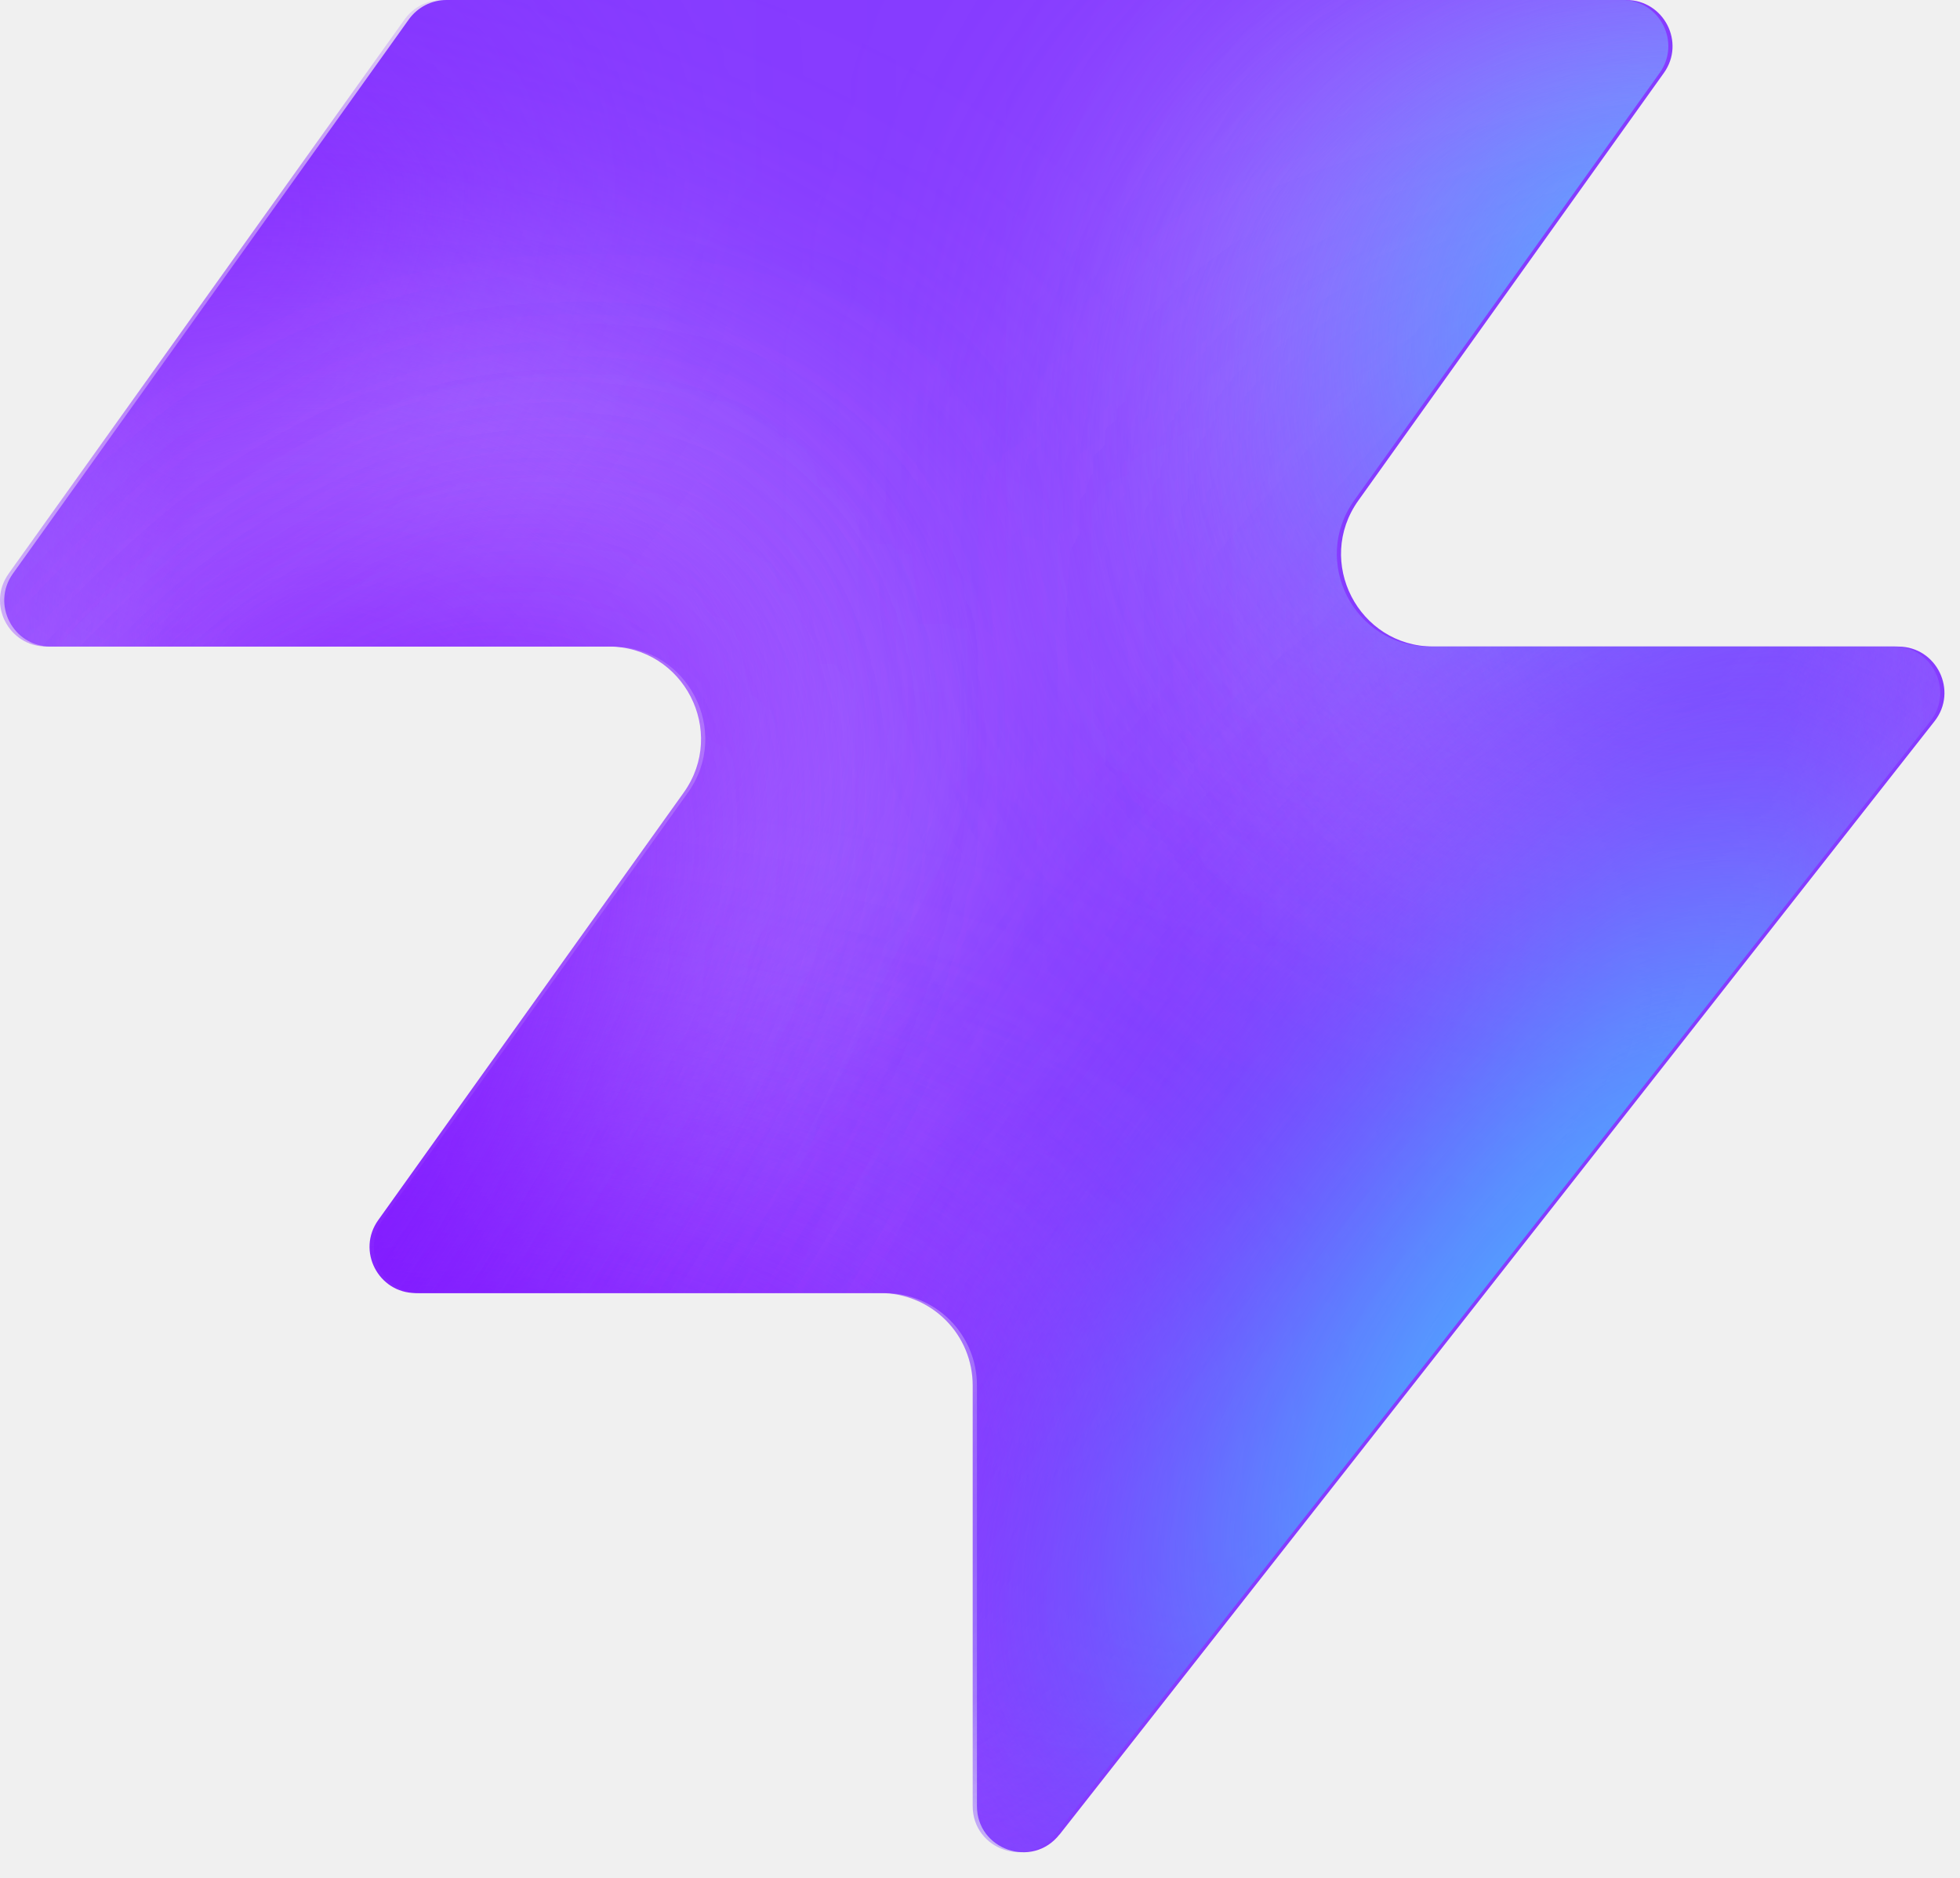
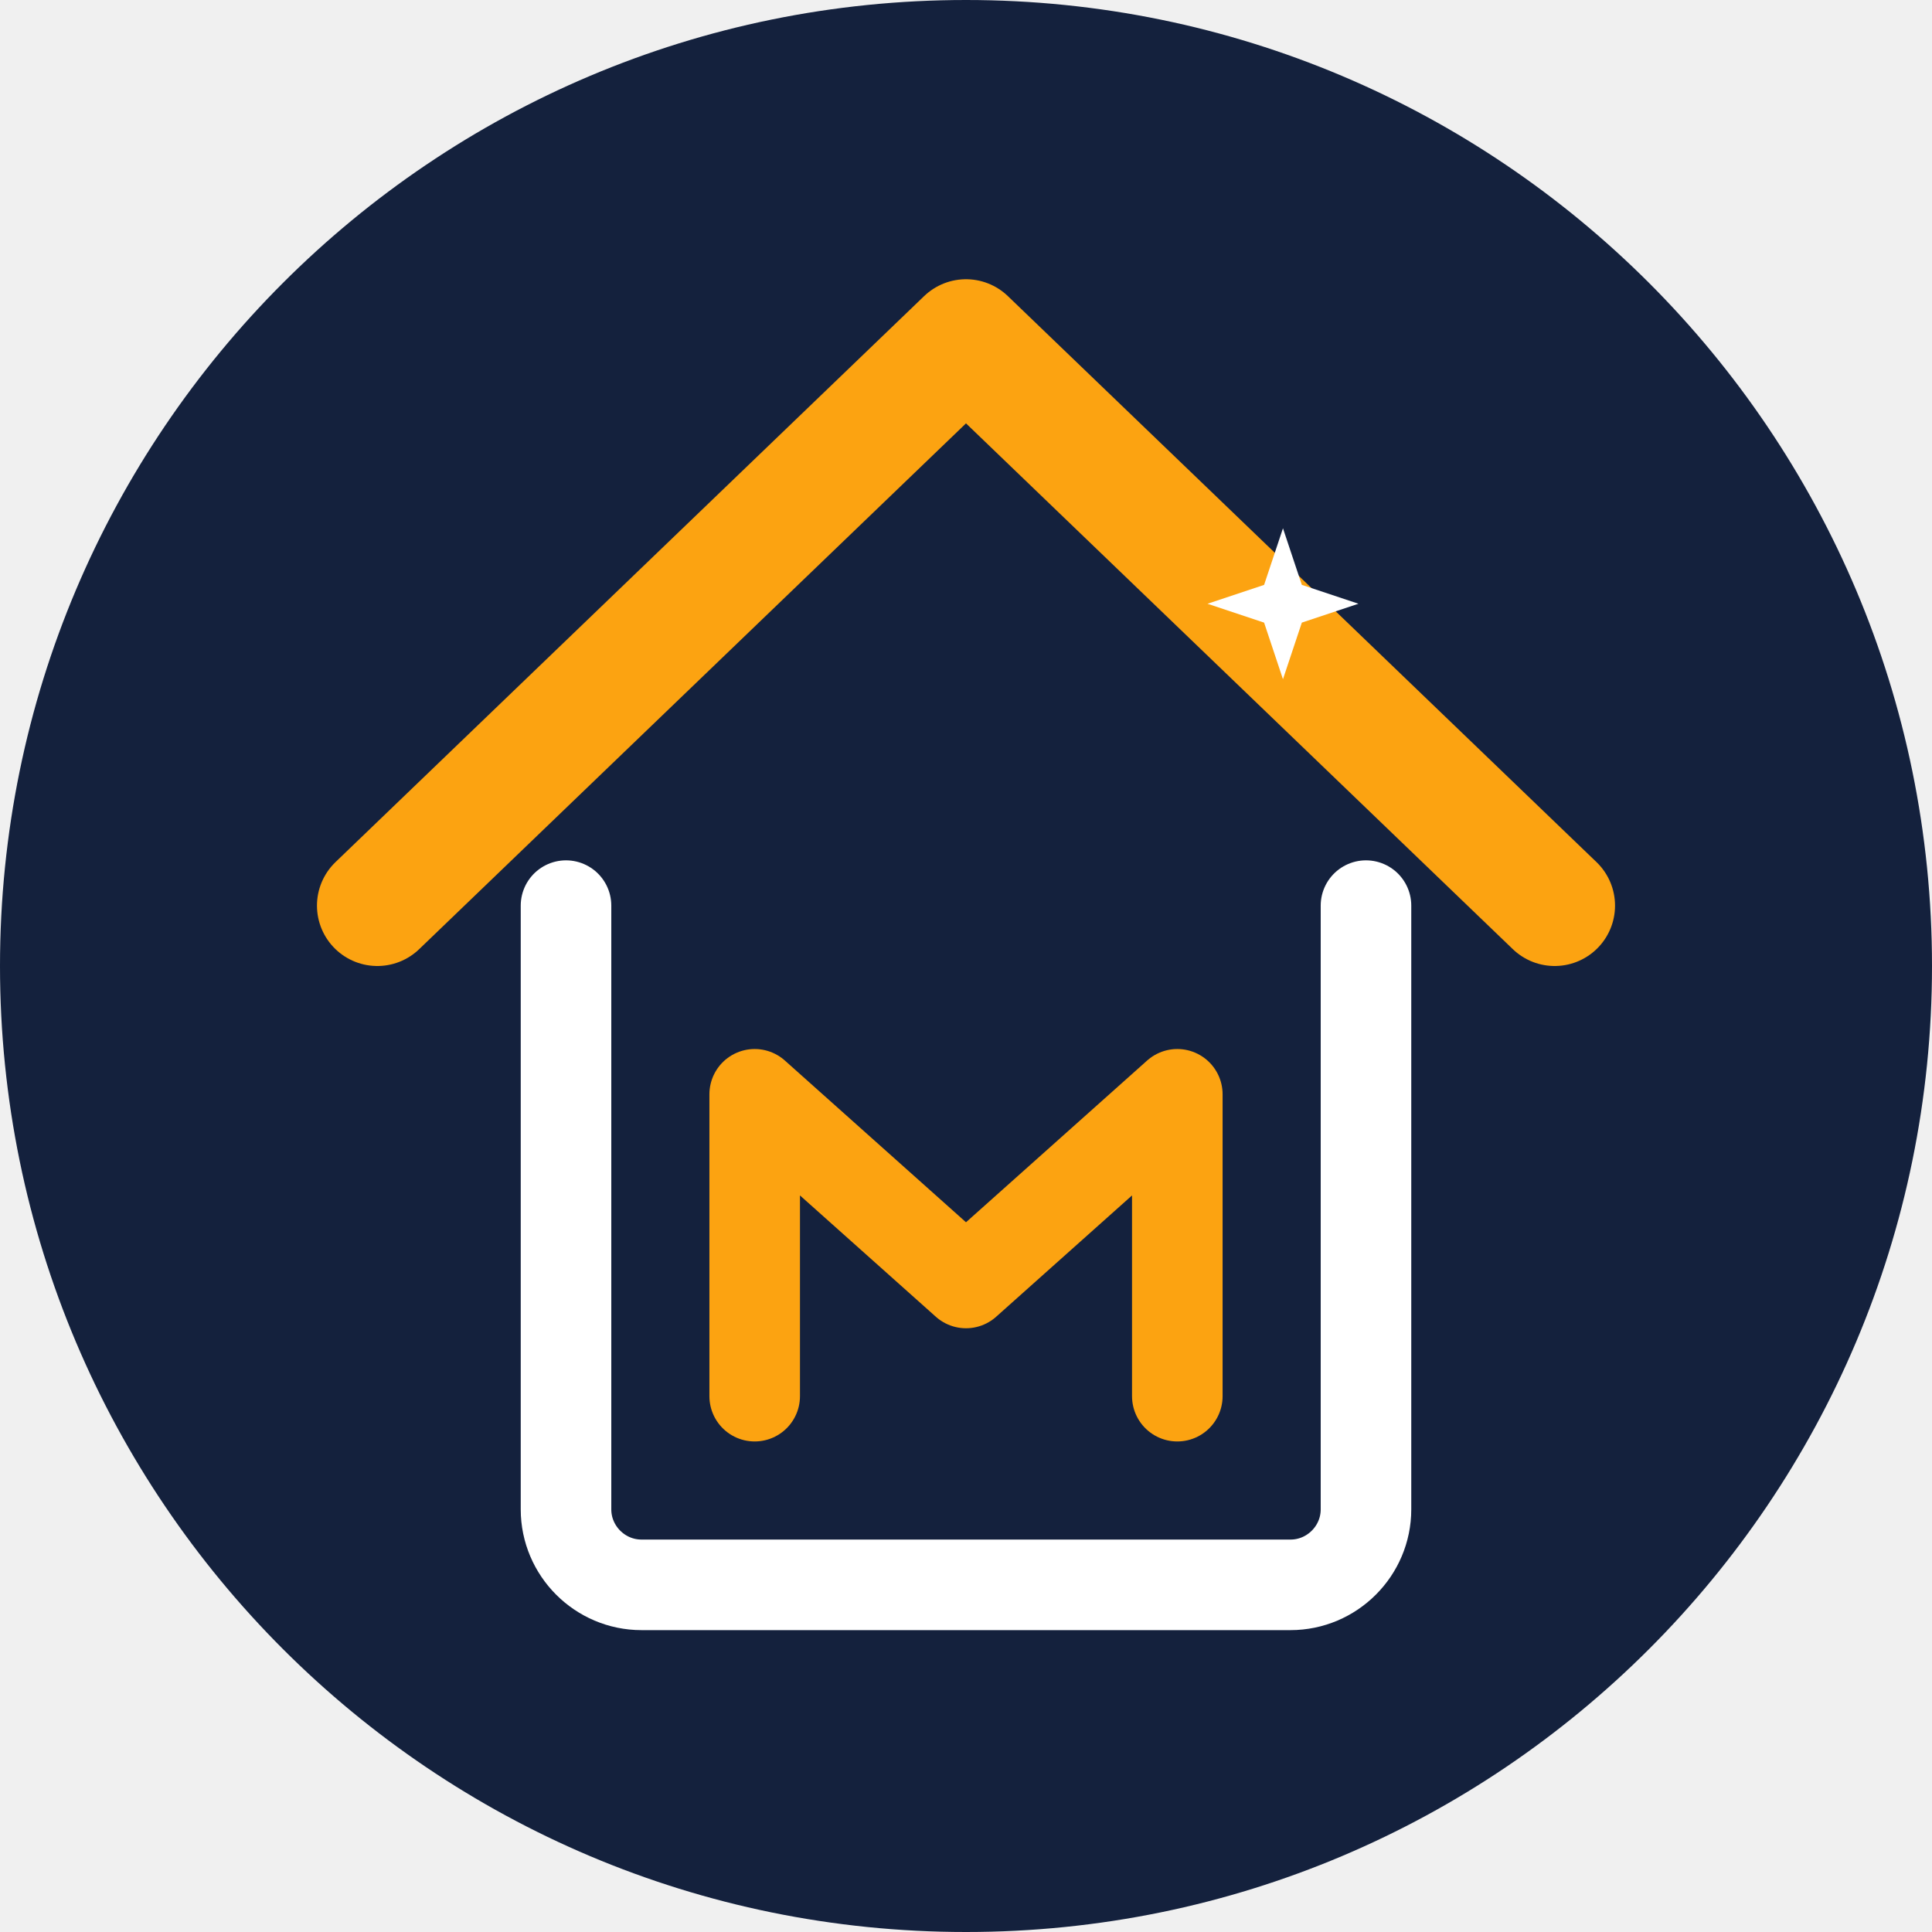
- <svg xmlns="http://www.w3.org/2000/svg" width="48" height="46" fill="none" viewBox="0 0 48 46">
-   <path fill="#863bff" d="M25.946 44.938c-.664.845-2.021.375-2.021-.698V33.937a2.26 2.26 0 0 0-2.262-2.262H10.287c-.92 0-1.456-1.04-.92-1.788l7.48-10.471c1.07-1.497 0-3.578-1.842-3.578H1.237c-.92 0-1.456-1.04-.92-1.788L10.013.474c.214-.297.556-.474.92-.474h28.894c.92 0 1.456 1.04.92 1.788l-7.48 10.471c-1.07 1.498 0 3.579 1.842 3.579h11.377c.943 0 1.473 1.088.89 1.83L25.947 44.94z" style="fill:#863bff;fill:color(display-p3 .525 .23 1);fill-opacity:1" />
-   <mask id="a" width="48" height="46" x="0" y="0" maskUnits="userSpaceOnUse" style="mask-type:alpha">
-     <path fill="#000" d="M25.842 44.938c-.664.844-2.021.375-2.021-.698V33.937a2.26 2.26 0 0 0-2.262-2.262H10.183c-.92 0-1.456-1.04-.92-1.788l7.48-10.471c1.07-1.498 0-3.579-1.842-3.579H1.133c-.92 0-1.456-1.04-.92-1.787L9.91.473c.214-.297.556-.474.92-.474h28.894c.92 0 1.456 1.04.92 1.788l-7.48 10.471c-1.07 1.498 0 3.578 1.842 3.578h11.377c.943 0 1.473 1.088.89 1.832L25.843 44.94z" style="fill:#000;fill-opacity:1" />
-   </mask>
-   <g mask="url(#a)">
-     <g filter="url(#b)">
-       <ellipse cx="5.508" cy="14.704" fill="#ede6ff" rx="5.508" ry="14.704" style="fill:#ede6ff;fill:color(display-p3 .927 .903 1);fill-opacity:1" transform="matrix(.00324 1 1 -.00324 -4.47 31.516)" />
-     </g>
-     <g filter="url(#c)">
-       <ellipse cx="10.399" cy="29.851" fill="#ede6ff" rx="10.399" ry="29.851" style="fill:#ede6ff;fill:color(display-p3 .927 .903 1);fill-opacity:1" transform="matrix(.00324 1 1 -.00324 -39.328 7.883)" />
-     </g>
-     <g filter="url(#d)">
-       <ellipse cx="5.508" cy="30.487" fill="#7e14ff" rx="5.508" ry="30.487" style="fill:#7e14ff;fill:color(display-p3 .492 .077 1);fill-opacity:1" transform="rotate(89.814 -25.913 -14.639)scale(1 -1)" />
-     </g>
-     <g filter="url(#e)">
-       <ellipse cx="5.508" cy="30.599" fill="#7e14ff" rx="5.508" ry="30.599" style="fill:#7e14ff;fill:color(display-p3 .492 .077 1);fill-opacity:1" transform="rotate(89.814 -32.644 -3.334)scale(1 -1)" />
-     </g>
-     <g filter="url(#f)">
-       <ellipse cx="5.508" cy="30.599" fill="#7e14ff" rx="5.508" ry="30.599" style="fill:#7e14ff;fill:color(display-p3 .492 .077 1);fill-opacity:1" transform="matrix(.00324 1 1 -.00324 -34.34 30.47)" />
-     </g>
-     <g filter="url(#g)">
-       <ellipse cx="14.072" cy="22.078" fill="#ede6ff" rx="14.072" ry="22.078" style="fill:#ede6ff;fill:color(display-p3 .927 .903 1);fill-opacity:1" transform="rotate(93.35 24.506 48.493)scale(-1 1)" />
-     </g>
-     <g filter="url(#h)">
-       <ellipse cx="3.47" cy="21.501" fill="#7e14ff" rx="3.47" ry="21.501" style="fill:#7e14ff;fill:color(display-p3 .492 .077 1);fill-opacity:1" transform="rotate(89.009 28.708 47.59)scale(-1 1)" />
-     </g>
-     <g filter="url(#i)">
-       <ellipse cx="3.47" cy="21.501" fill="#7e14ff" rx="3.47" ry="21.501" style="fill:#7e14ff;fill:color(display-p3 .492 .077 1);fill-opacity:1" transform="rotate(89.009 28.708 47.59)scale(-1 1)" />
-     </g>
-     <g filter="url(#j)">
-       <ellipse cx=".387" cy="8.972" fill="#7e14ff" rx="4.407" ry="29.108" style="fill:#7e14ff;fill:color(display-p3 .492 .077 1);fill-opacity:1" transform="rotate(39.51 .387 8.972)" />
-     </g>
-     <g filter="url(#k)">
-       <ellipse cx="47.523" cy="-6.092" fill="#7e14ff" rx="4.407" ry="29.108" style="fill:#7e14ff;fill:color(display-p3 .492 .077 1);fill-opacity:1" transform="rotate(37.892 47.523 -6.092)" />
-     </g>
-     <g filter="url(#l)">
-       <ellipse cx="41.412" cy="6.333" fill="#47bfff" rx="5.971" ry="9.665" style="fill:#47bfff;fill:color(display-p3 .28 .748 1);fill-opacity:1" transform="rotate(37.892 41.412 6.333)" />
-     </g>
-     <g filter="url(#m)">
-       <ellipse cx="-1.879" cy="38.332" fill="#7e14ff" rx="4.407" ry="29.108" style="fill:#7e14ff;fill:color(display-p3 .492 .077 1);fill-opacity:1" transform="rotate(37.892 -1.88 38.332)" />
-     </g>
-     <g filter="url(#n)">
-       <ellipse cx="-1.879" cy="38.332" fill="#7e14ff" rx="4.407" ry="29.108" style="fill:#7e14ff;fill:color(display-p3 .492 .077 1);fill-opacity:1" transform="rotate(37.892 -1.88 38.332)" />
-     </g>
-     <g filter="url(#o)">
-       <ellipse cx="35.651" cy="29.907" fill="#7e14ff" rx="4.407" ry="29.108" style="fill:#7e14ff;fill:color(display-p3 .492 .077 1);fill-opacity:1" transform="rotate(37.892 35.651 29.907)" />
-     </g>
-     <g filter="url(#p)">
-       <ellipse cx="38.418" cy="32.4" fill="#47bfff" rx="5.971" ry="15.297" style="fill:#47bfff;fill:color(display-p3 .28 .748 1);fill-opacity:1" transform="rotate(37.892 38.418 32.4)" />
-     </g>
-   </g>
-   <defs>
-     <filter id="b" width="60.045" height="41.654" x="-19.77" y="16.149" color-interpolation-filters="sRGB" filterUnits="userSpaceOnUse">
-       <feFlood flood-opacity="0" result="BackgroundImageFix" />
-       <feBlend in="SourceGraphic" in2="BackgroundImageFix" result="shape" />
-       <feGaussianBlur result="effect1_foregroundBlur_2002_17158" stdDeviation="7.659" />
-     </filter>
-     <filter id="c" width="90.34" height="51.437" x="-54.613" y="-7.533" color-interpolation-filters="sRGB" filterUnits="userSpaceOnUse">
-       <feFlood flood-opacity="0" result="BackgroundImageFix" />
-       <feBlend in="SourceGraphic" in2="BackgroundImageFix" result="shape" />
-       <feGaussianBlur result="effect1_foregroundBlur_2002_17158" stdDeviation="7.659" />
-     </filter>
-     <filter id="d" width="79.355" height="29.4" x="-49.64" y="2.03" color-interpolation-filters="sRGB" filterUnits="userSpaceOnUse">
-       <feFlood flood-opacity="0" result="BackgroundImageFix" />
-       <feBlend in="SourceGraphic" in2="BackgroundImageFix" result="shape" />
-       <feGaussianBlur result="effect1_foregroundBlur_2002_17158" stdDeviation="4.596" />
-     </filter>
-     <filter id="e" width="79.579" height="29.4" x="-45.045" y="20.029" color-interpolation-filters="sRGB" filterUnits="userSpaceOnUse">
-       <feFlood flood-opacity="0" result="BackgroundImageFix" />
-       <feBlend in="SourceGraphic" in2="BackgroundImageFix" result="shape" />
-       <feGaussianBlur result="effect1_foregroundBlur_2002_17158" stdDeviation="4.596" />
-     </filter>
-     <filter id="f" width="79.579" height="29.4" x="-43.513" y="21.178" color-interpolation-filters="sRGB" filterUnits="userSpaceOnUse">
-       <feFlood flood-opacity="0" result="BackgroundImageFix" />
-       <feBlend in="SourceGraphic" in2="BackgroundImageFix" result="shape" />
-       <feGaussianBlur result="effect1_foregroundBlur_2002_17158" stdDeviation="4.596" />
-     </filter>
-     <filter id="g" width="74.749" height="58.852" x="15.756" y="-17.901" color-interpolation-filters="sRGB" filterUnits="userSpaceOnUse">
-       <feFlood flood-opacity="0" result="BackgroundImageFix" />
-       <feBlend in="SourceGraphic" in2="BackgroundImageFix" result="shape" />
-       <feGaussianBlur result="effect1_foregroundBlur_2002_17158" stdDeviation="7.659" />
-     </filter>
-     <filter id="h" width="61.377" height="25.362" x="23.548" y="2.284" color-interpolation-filters="sRGB" filterUnits="userSpaceOnUse">
-       <feFlood flood-opacity="0" result="BackgroundImageFix" />
-       <feBlend in="SourceGraphic" in2="BackgroundImageFix" result="shape" />
-       <feGaussianBlur result="effect1_foregroundBlur_2002_17158" stdDeviation="4.596" />
-     </filter>
-     <filter id="i" width="61.377" height="25.362" x="23.548" y="2.284" color-interpolation-filters="sRGB" filterUnits="userSpaceOnUse">
-       <feFlood flood-opacity="0" result="BackgroundImageFix" />
-       <feBlend in="SourceGraphic" in2="BackgroundImageFix" result="shape" />
-       <feGaussianBlur result="effect1_foregroundBlur_2002_17158" stdDeviation="4.596" />
-     </filter>
-     <filter id="j" width="56.045" height="63.649" x="-27.636" y="-22.853" color-interpolation-filters="sRGB" filterUnits="userSpaceOnUse">
-       <feFlood flood-opacity="0" result="BackgroundImageFix" />
-       <feBlend in="SourceGraphic" in2="BackgroundImageFix" result="shape" />
-       <feGaussianBlur result="effect1_foregroundBlur_2002_17158" stdDeviation="4.596" />
-     </filter>
-     <filter id="k" width="54.814" height="64.646" x="20.116" y="-38.415" color-interpolation-filters="sRGB" filterUnits="userSpaceOnUse">
-       <feFlood flood-opacity="0" result="BackgroundImageFix" />
-       <feBlend in="SourceGraphic" in2="BackgroundImageFix" result="shape" />
-       <feGaussianBlur result="effect1_foregroundBlur_2002_17158" stdDeviation="4.596" />
-     </filter>
-     <filter id="l" width="33.541" height="35.313" x="24.641" y="-11.323" color-interpolation-filters="sRGB" filterUnits="userSpaceOnUse">
-       <feFlood flood-opacity="0" result="BackgroundImageFix" />
-       <feBlend in="SourceGraphic" in2="BackgroundImageFix" result="shape" />
-       <feGaussianBlur result="effect1_foregroundBlur_2002_17158" stdDeviation="4.596" />
-     </filter>
-     <filter id="m" width="54.814" height="64.646" x="-29.286" y="6.009" color-interpolation-filters="sRGB" filterUnits="userSpaceOnUse">
-       <feFlood flood-opacity="0" result="BackgroundImageFix" />
-       <feBlend in="SourceGraphic" in2="BackgroundImageFix" result="shape" />
-       <feGaussianBlur result="effect1_foregroundBlur_2002_17158" stdDeviation="4.596" />
-     </filter>
-     <filter id="n" width="54.814" height="64.646" x="-29.286" y="6.009" color-interpolation-filters="sRGB" filterUnits="userSpaceOnUse">
-       <feFlood flood-opacity="0" result="BackgroundImageFix" />
-       <feBlend in="SourceGraphic" in2="BackgroundImageFix" result="shape" />
-       <feGaussianBlur result="effect1_foregroundBlur_2002_17158" stdDeviation="4.596" />
-     </filter>
-     <filter id="o" width="54.814" height="64.646" x="8.244" y="-2.416" color-interpolation-filters="sRGB" filterUnits="userSpaceOnUse">
-       <feFlood flood-opacity="0" result="BackgroundImageFix" />
-       <feBlend in="SourceGraphic" in2="BackgroundImageFix" result="shape" />
-       <feGaussianBlur result="effect1_foregroundBlur_2002_17158" stdDeviation="4.596" />
-     </filter>
-     <filter id="p" width="39.409" height="43.623" x="18.713" y="10.588" color-interpolation-filters="sRGB" filterUnits="userSpaceOnUse">
-       <feFlood flood-opacity="0" result="BackgroundImageFix" />
-       <feBlend in="SourceGraphic" in2="BackgroundImageFix" result="shape" />
-       <feGaussianBlur result="effect1_foregroundBlur_2002_17158" stdDeviation="4.596" />
-     </filter>
-   </defs>
+ <svg xmlns="http://www.w3.org/2000/svg" viewBox="0 0 512 512">
+   <circle cx="256" cy="256" r="256" fill="#14213d" />
+   <path d="M100 240 L256 90 L412 240" fill="none" stroke="#fca311" stroke-width="32" stroke-linecap="round" stroke-linejoin="round" />
+   <path d="M150 240 V400 C150 411 159 420 170 420 H342 C353 420 362 411 362 400 V240" fill="none" stroke="#ffffff" stroke-width="24" stroke-linecap="round" stroke-linejoin="round" />
+   <path d="M200 370 V290 L256 340 L312 290 V370" fill="none" stroke="#fca311" stroke-width="24" stroke-linecap="round" stroke-linejoin="round" />
+   <path d="M340 140 L345 155 L360 160 L345 165 L340 180 L335 165 L320 160 L335 155 Z" fill="#ffffff" />
</svg>
